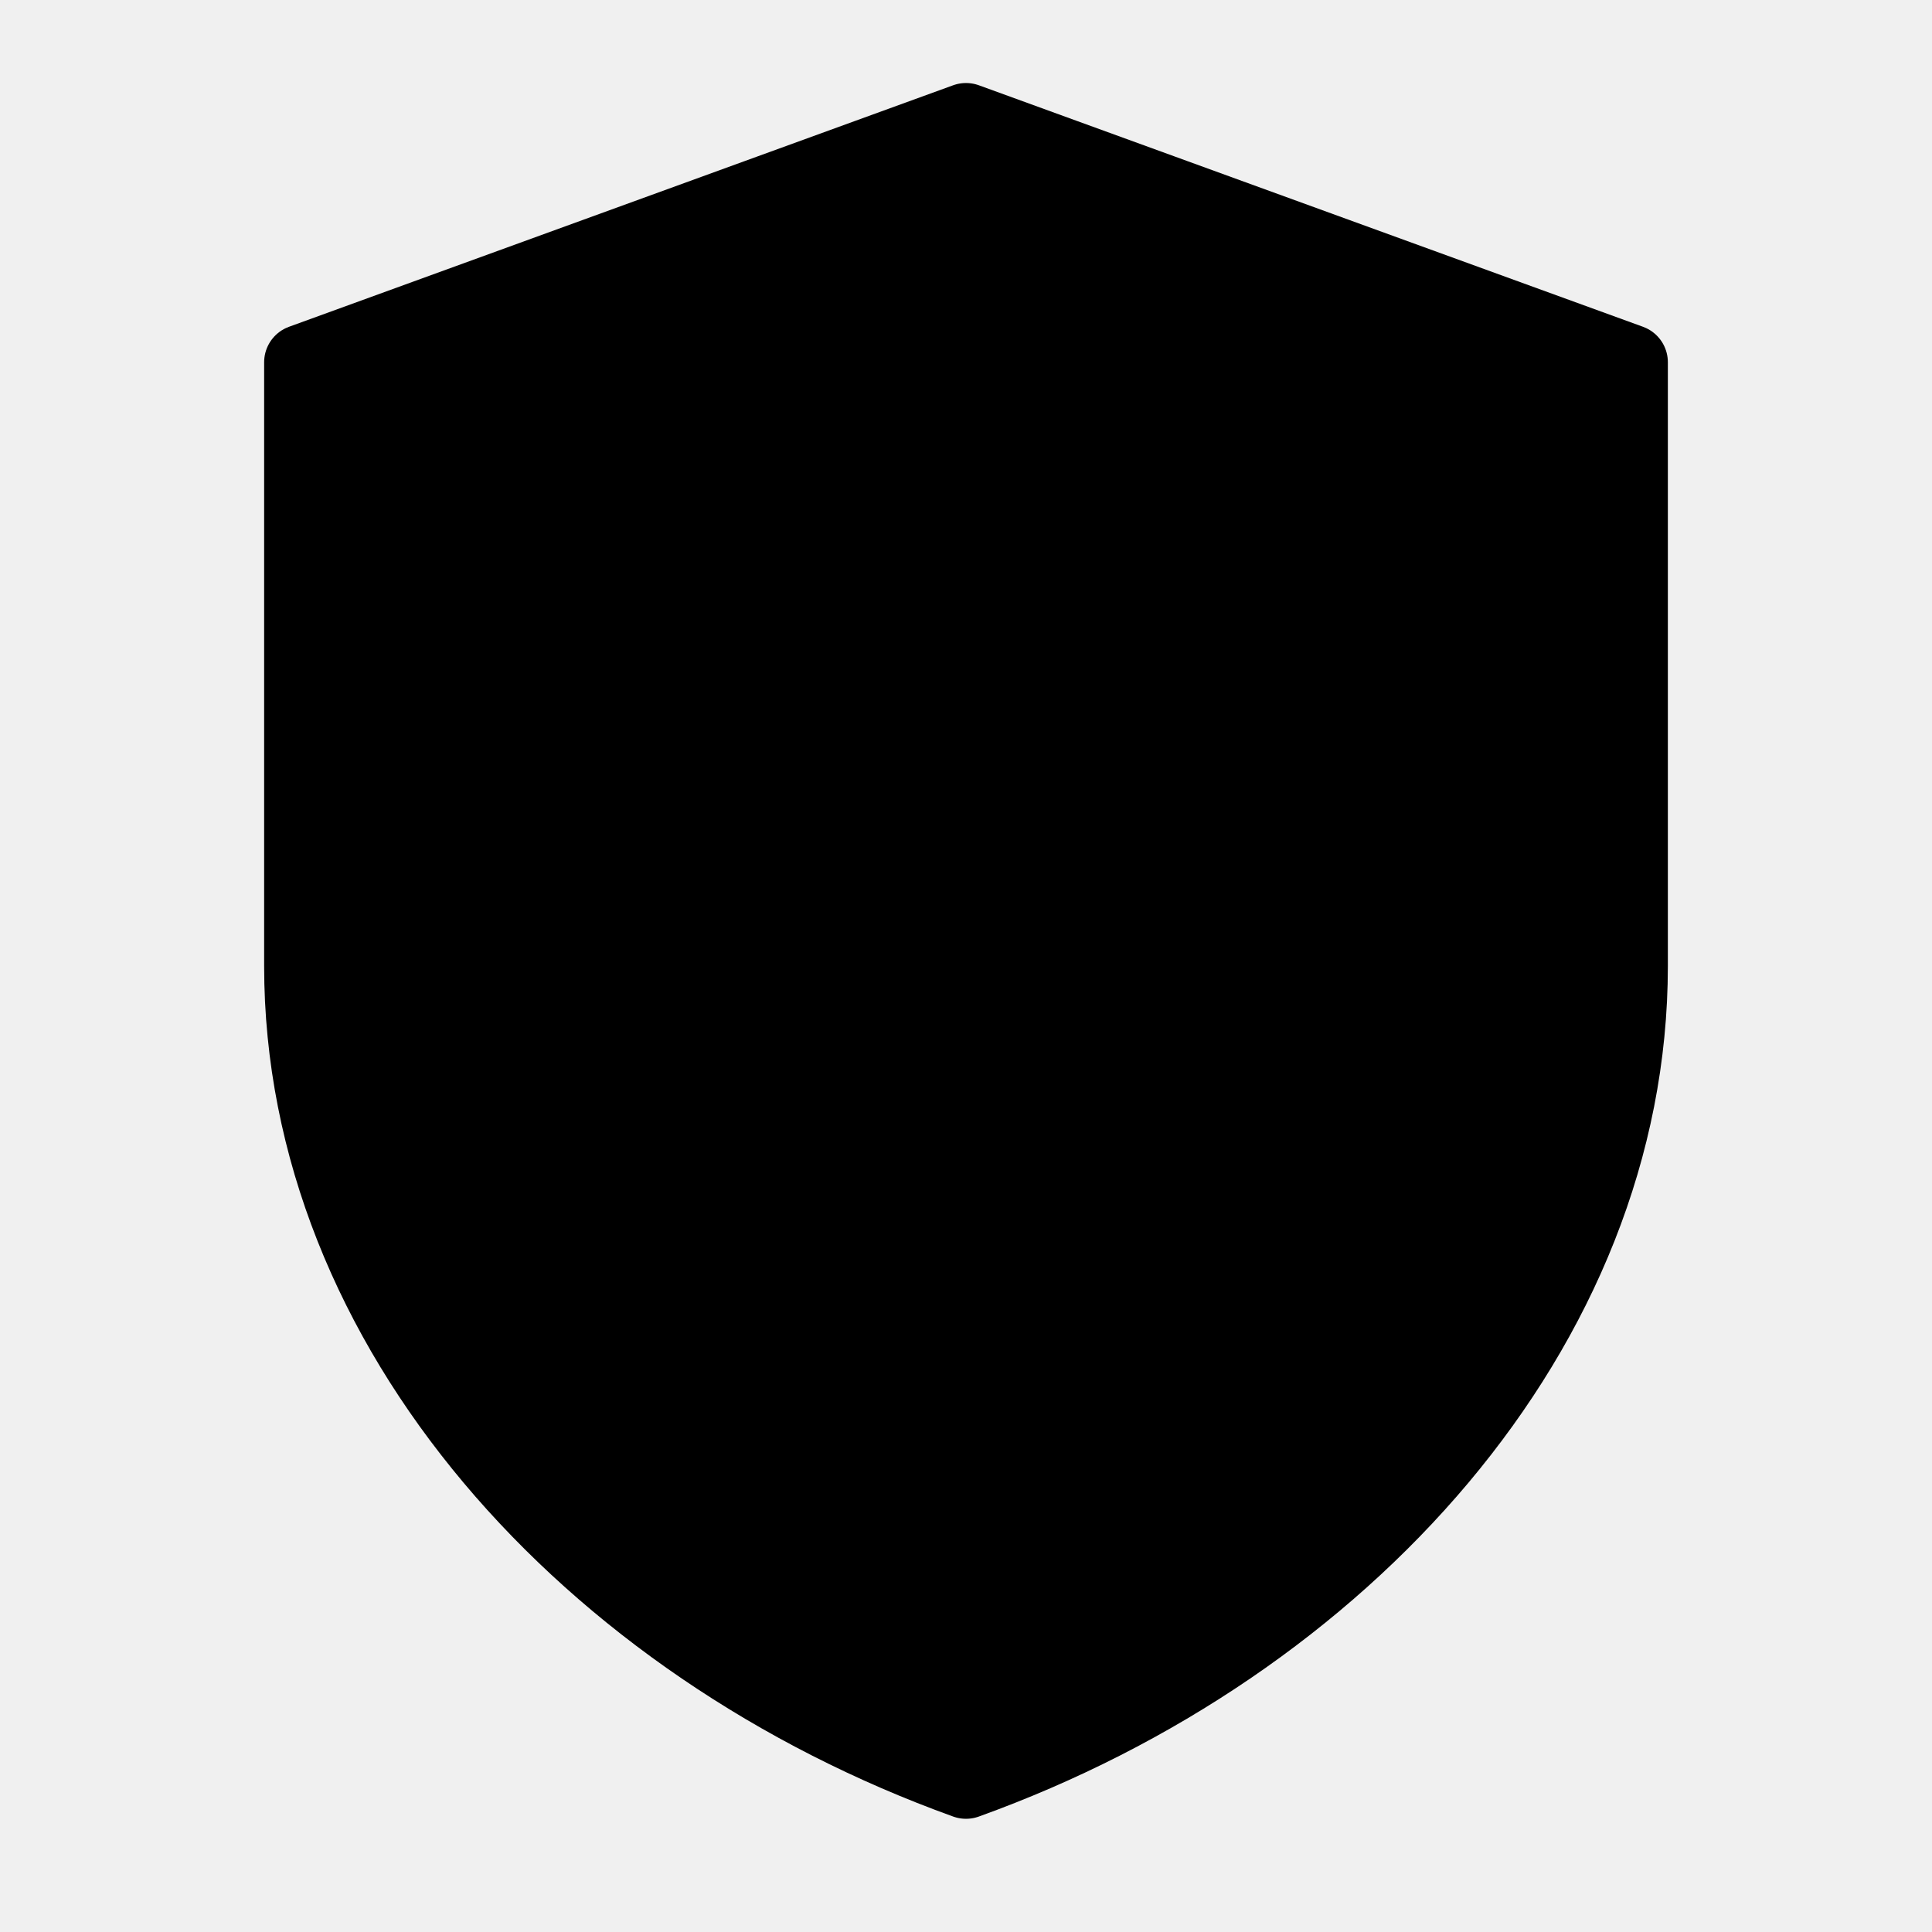
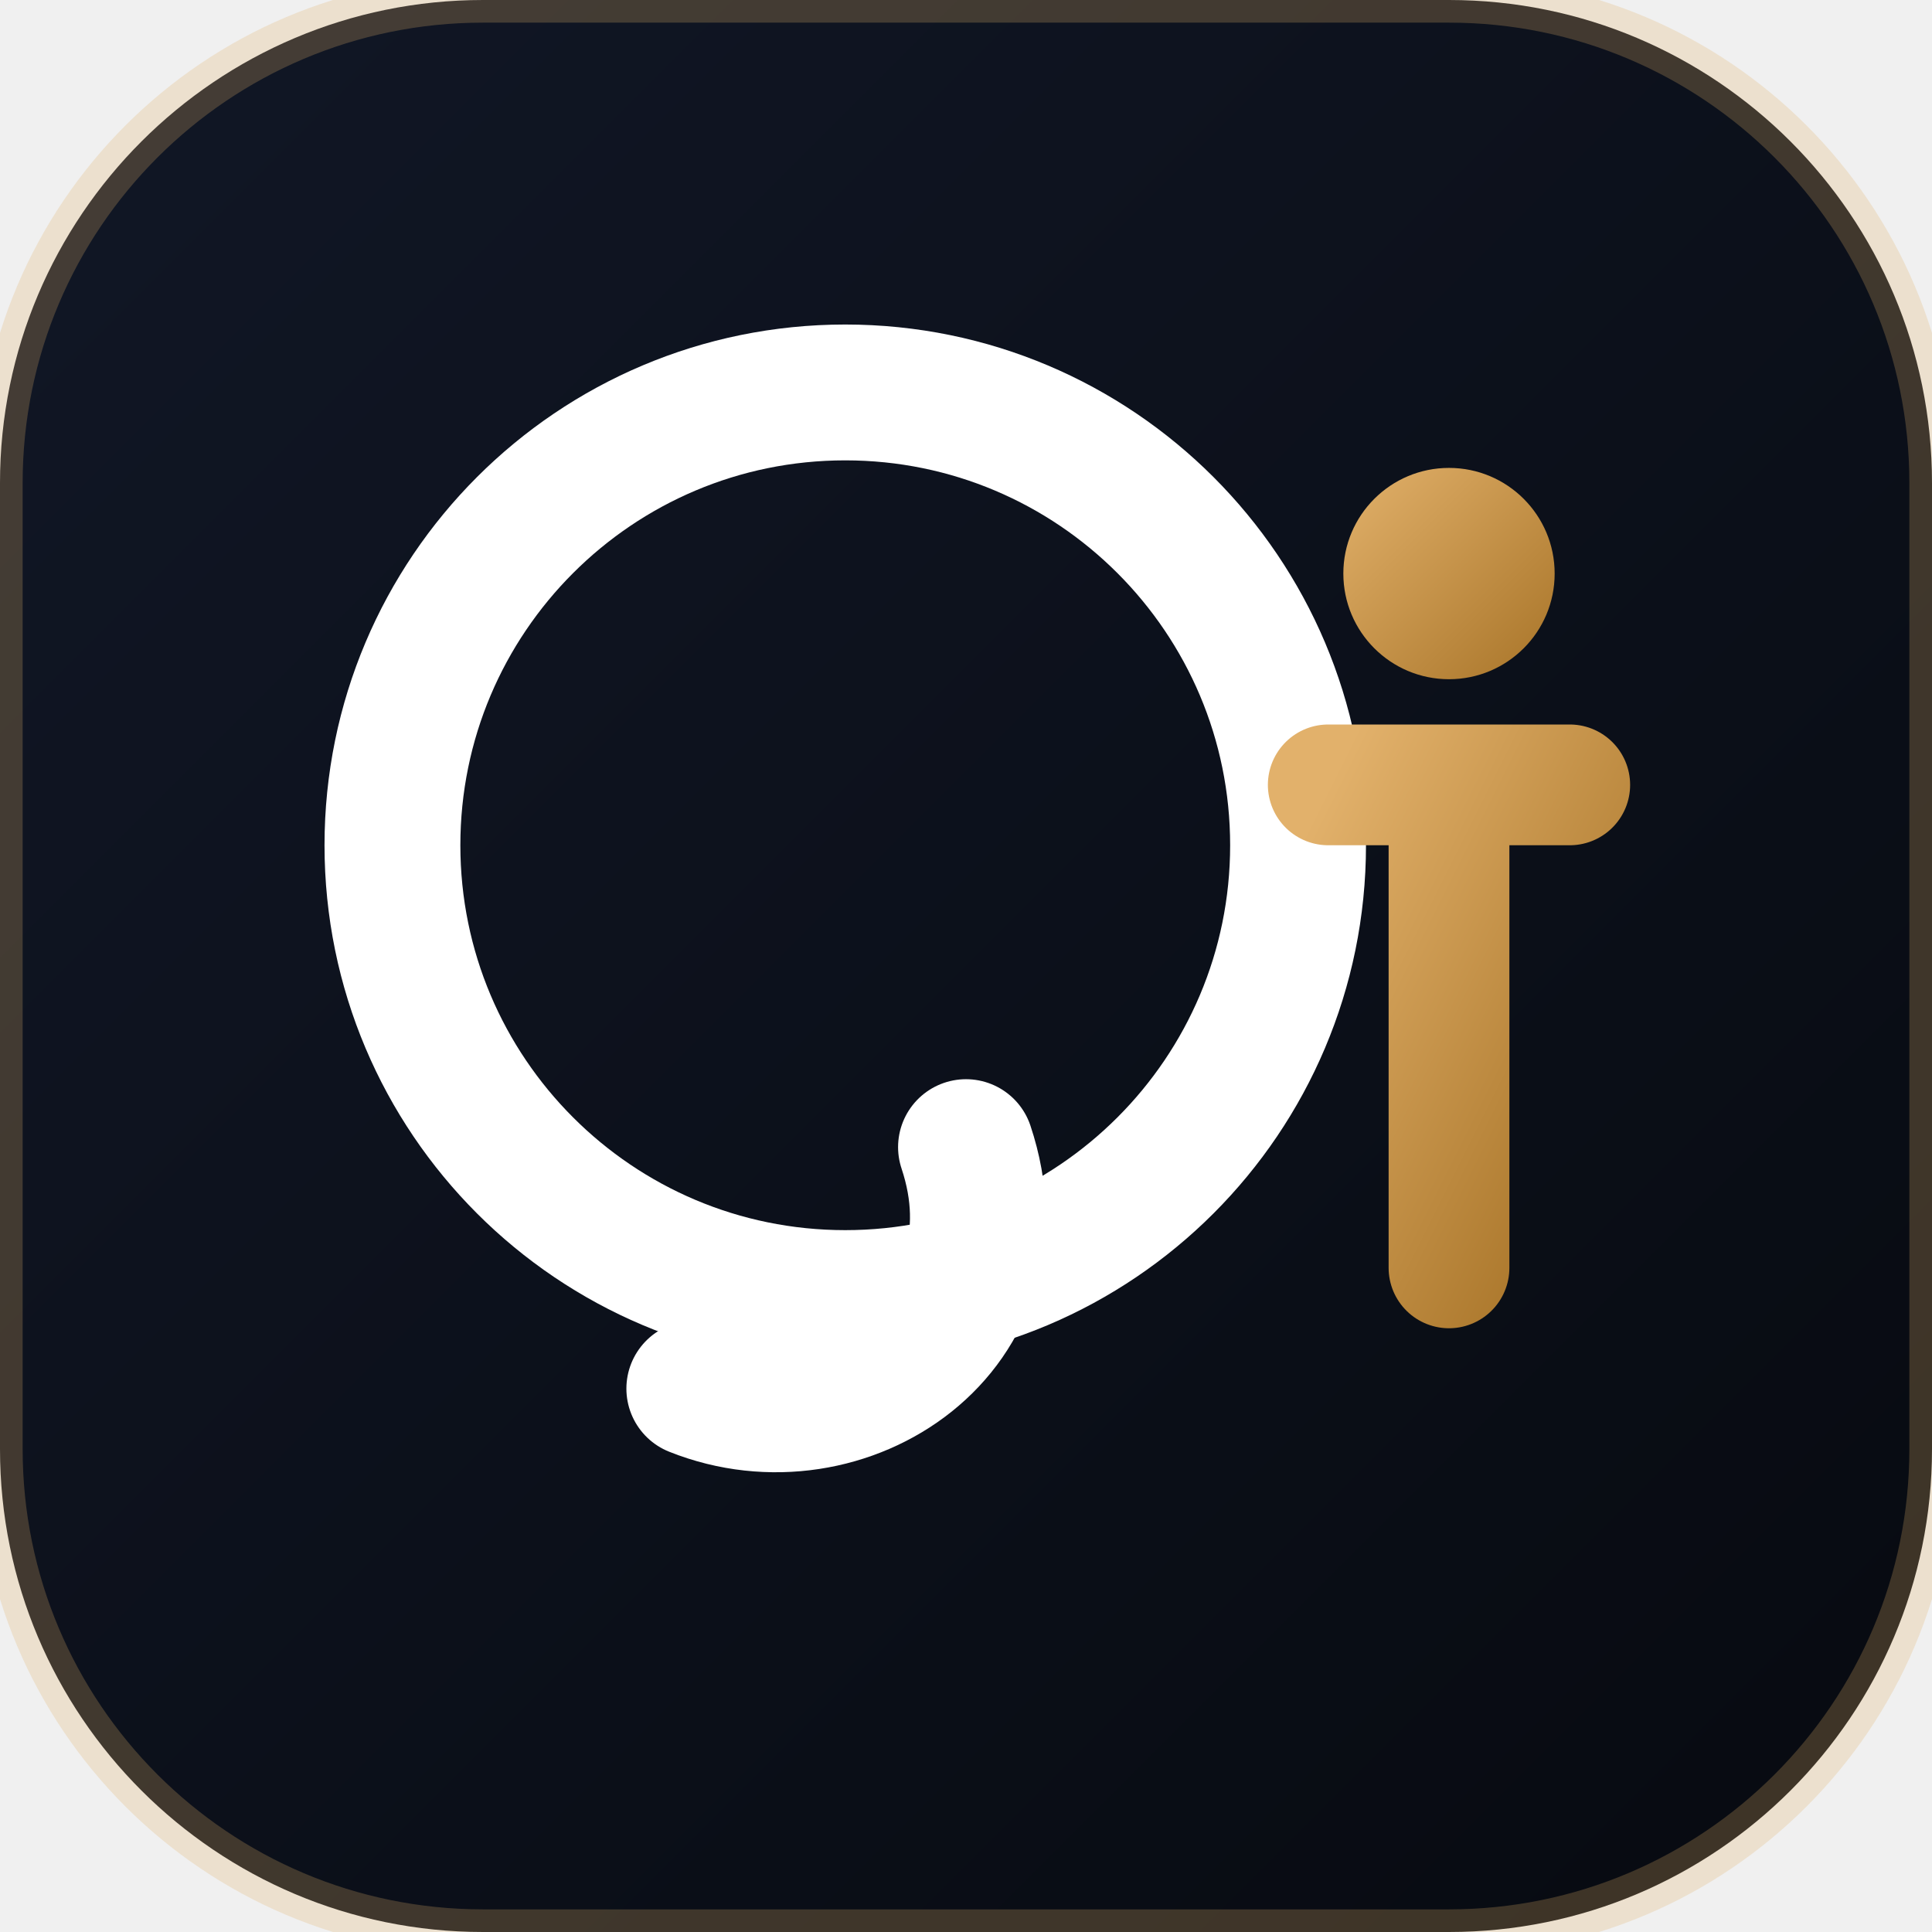
<svg xmlns="http://www.w3.org/2000/svg" viewBox="0 0 64 64" fill="none">
  <defs>
-     <linearGradient id="goldShield" x1="0%" y1="0%" x2="100%" y2="100%">
-       <stop offset="0%" stopColor="#FCD34D" />
-       <stop offset="40%" stopColor="#F59E0B" />
-       <stop offset="100%" stopColor="#B45309" />
+     <linearGradient id="fiGradient" x1="0%" y1="0%" x2="100%" y2="100%">
+       <stop offset="0%" stop-color="#E2B16B" />
+       <stop offset="100%" stop-color="#A87428" />
    </linearGradient>
-     <linearGradient id="shieldBg" x1="0%" y1="0%" x2="100%" y2="100%">
-       <stop offset="0%" stopColor="#1E2638" />
-       <stop offset="100%" stopColor="#0B0F19" />
-     </linearGradient>
-     <linearGradient id="zGold" x1="0%" y1="0%" x2="100%" y2="100%">
-       <stop offset="0%" stopColor="#FDE68A" />
-       <stop offset="50%" stopColor="#F59E0B" />
-       <stop offset="100%" stopColor="#D97706" />
+     <linearGradient id="bgGrad" x1="0%" y1="0%" x2="100%" y2="100%">
+       <stop offset="0%" stop-color="#111726" />
+       <stop offset="100%" stop-color="#070A10" />
    </linearGradient>
  </defs>
-   <path d="M32 4 L54 12 V32 C54 44 44.5 54.5 32 59 C19.5 54.5 10 44 10 32 V12 L32 4 Z" fill="url(#shieldBg)" stroke="url(#goldShield)" stroke-width="2.5" stroke-linejoin="round" />
-   <circle cx="32" cy="31" r="14" stroke="url(#goldShield)" stroke-width="3" stroke-dasharray="70 18" stroke-linecap="round" />
-   <path d="M39 38 L47 46" stroke="url(#goldShield)" stroke-width="3.5" stroke-linecap="round" />
-   <path d="M26 23 H38 L26 39 H38" stroke="url(#zGold)" stroke-width="3.2" stroke-linecap="round" stroke-linejoin="round" />
-   <path d="M32 20 V23 M32 39 V42" stroke="url(#zGold)" stroke-width="2.5" stroke-linecap="round" />
+   <rect width="64" height="64" rx="16" fill="url(#bgGrad)" />
+   <rect width="64" height="64" rx="16" stroke="rgba(226, 177, 107, 0.25)" stroke-width="1.5" />
+   <circle cx="28" cy="28" r="15" fill="none" stroke="#FFFFFF" stroke-width="4.5" />
+   <path d="M 32 38 C 34 44, 28 48, 23 46" fill="none" stroke="#FFFFFF" stroke-width="4.5" stroke-linecap="round" />
+   <circle cx="48" cy="19" r="3.5" fill="url(#fiGradient)" />
+   <path d="M 44 26 H 52 M 48 26 V 42" stroke="url(#fiGradient)" stroke-width="4" stroke-linecap="round" />
</svg>
